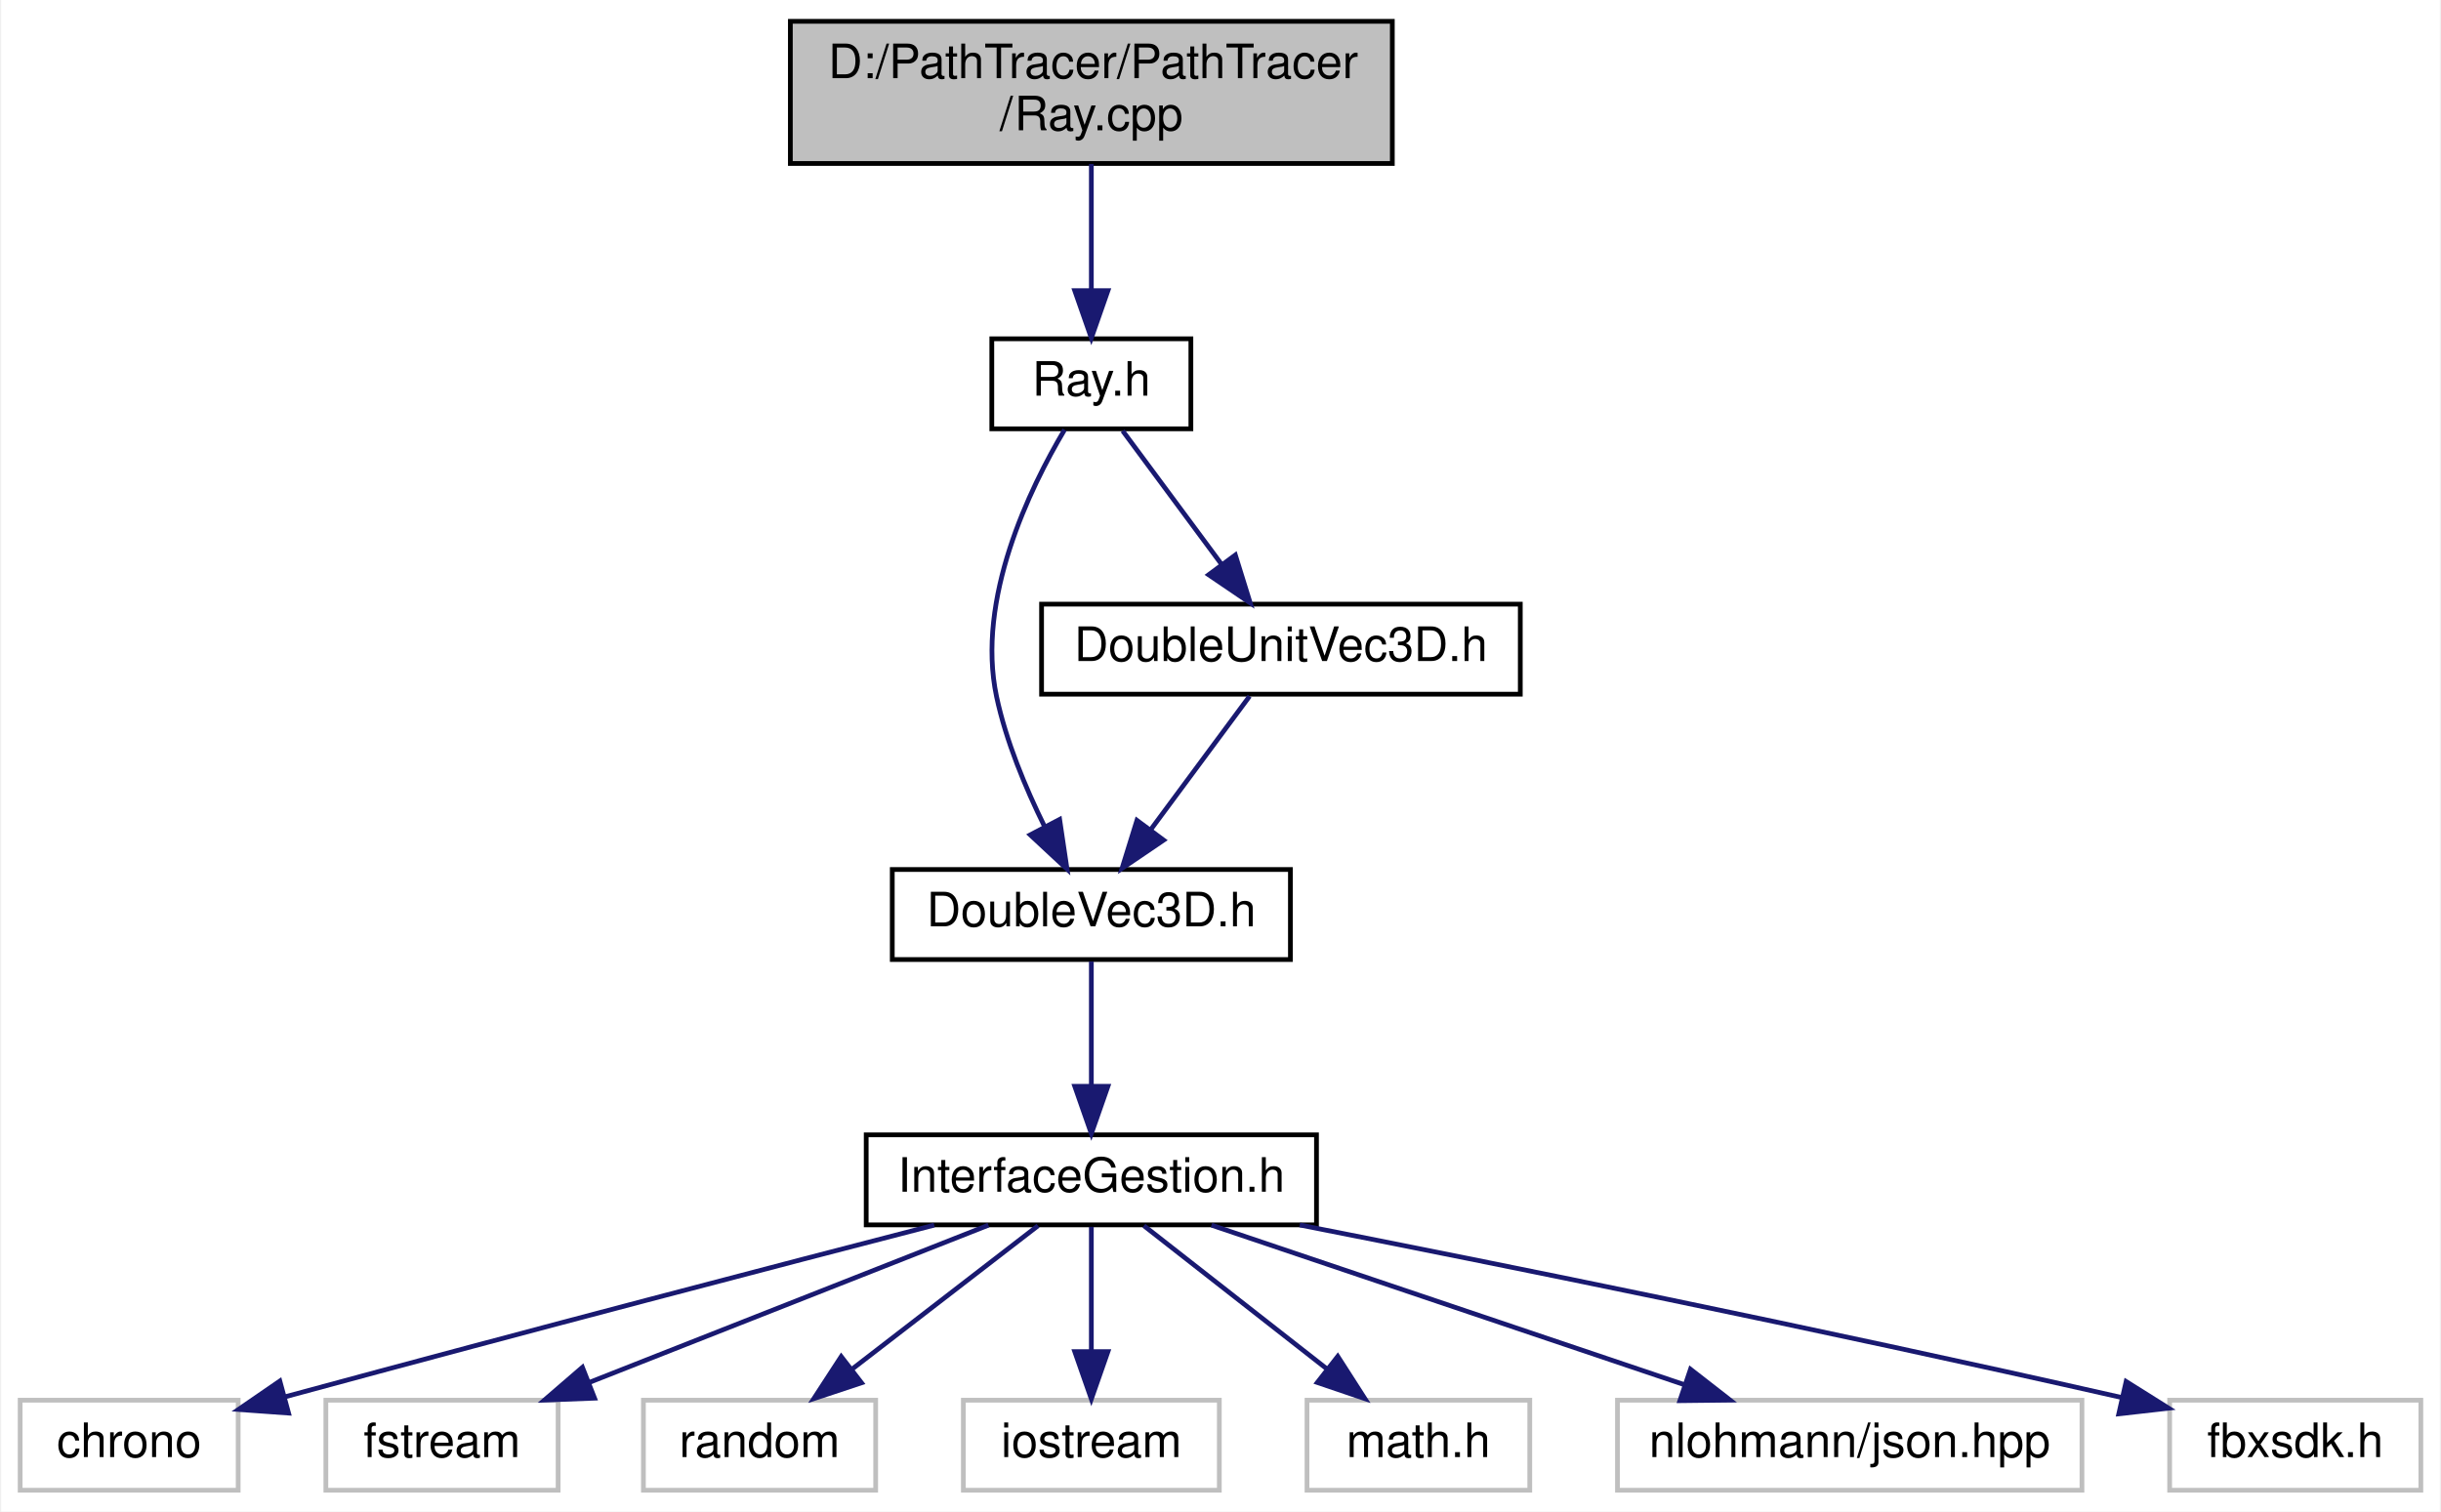
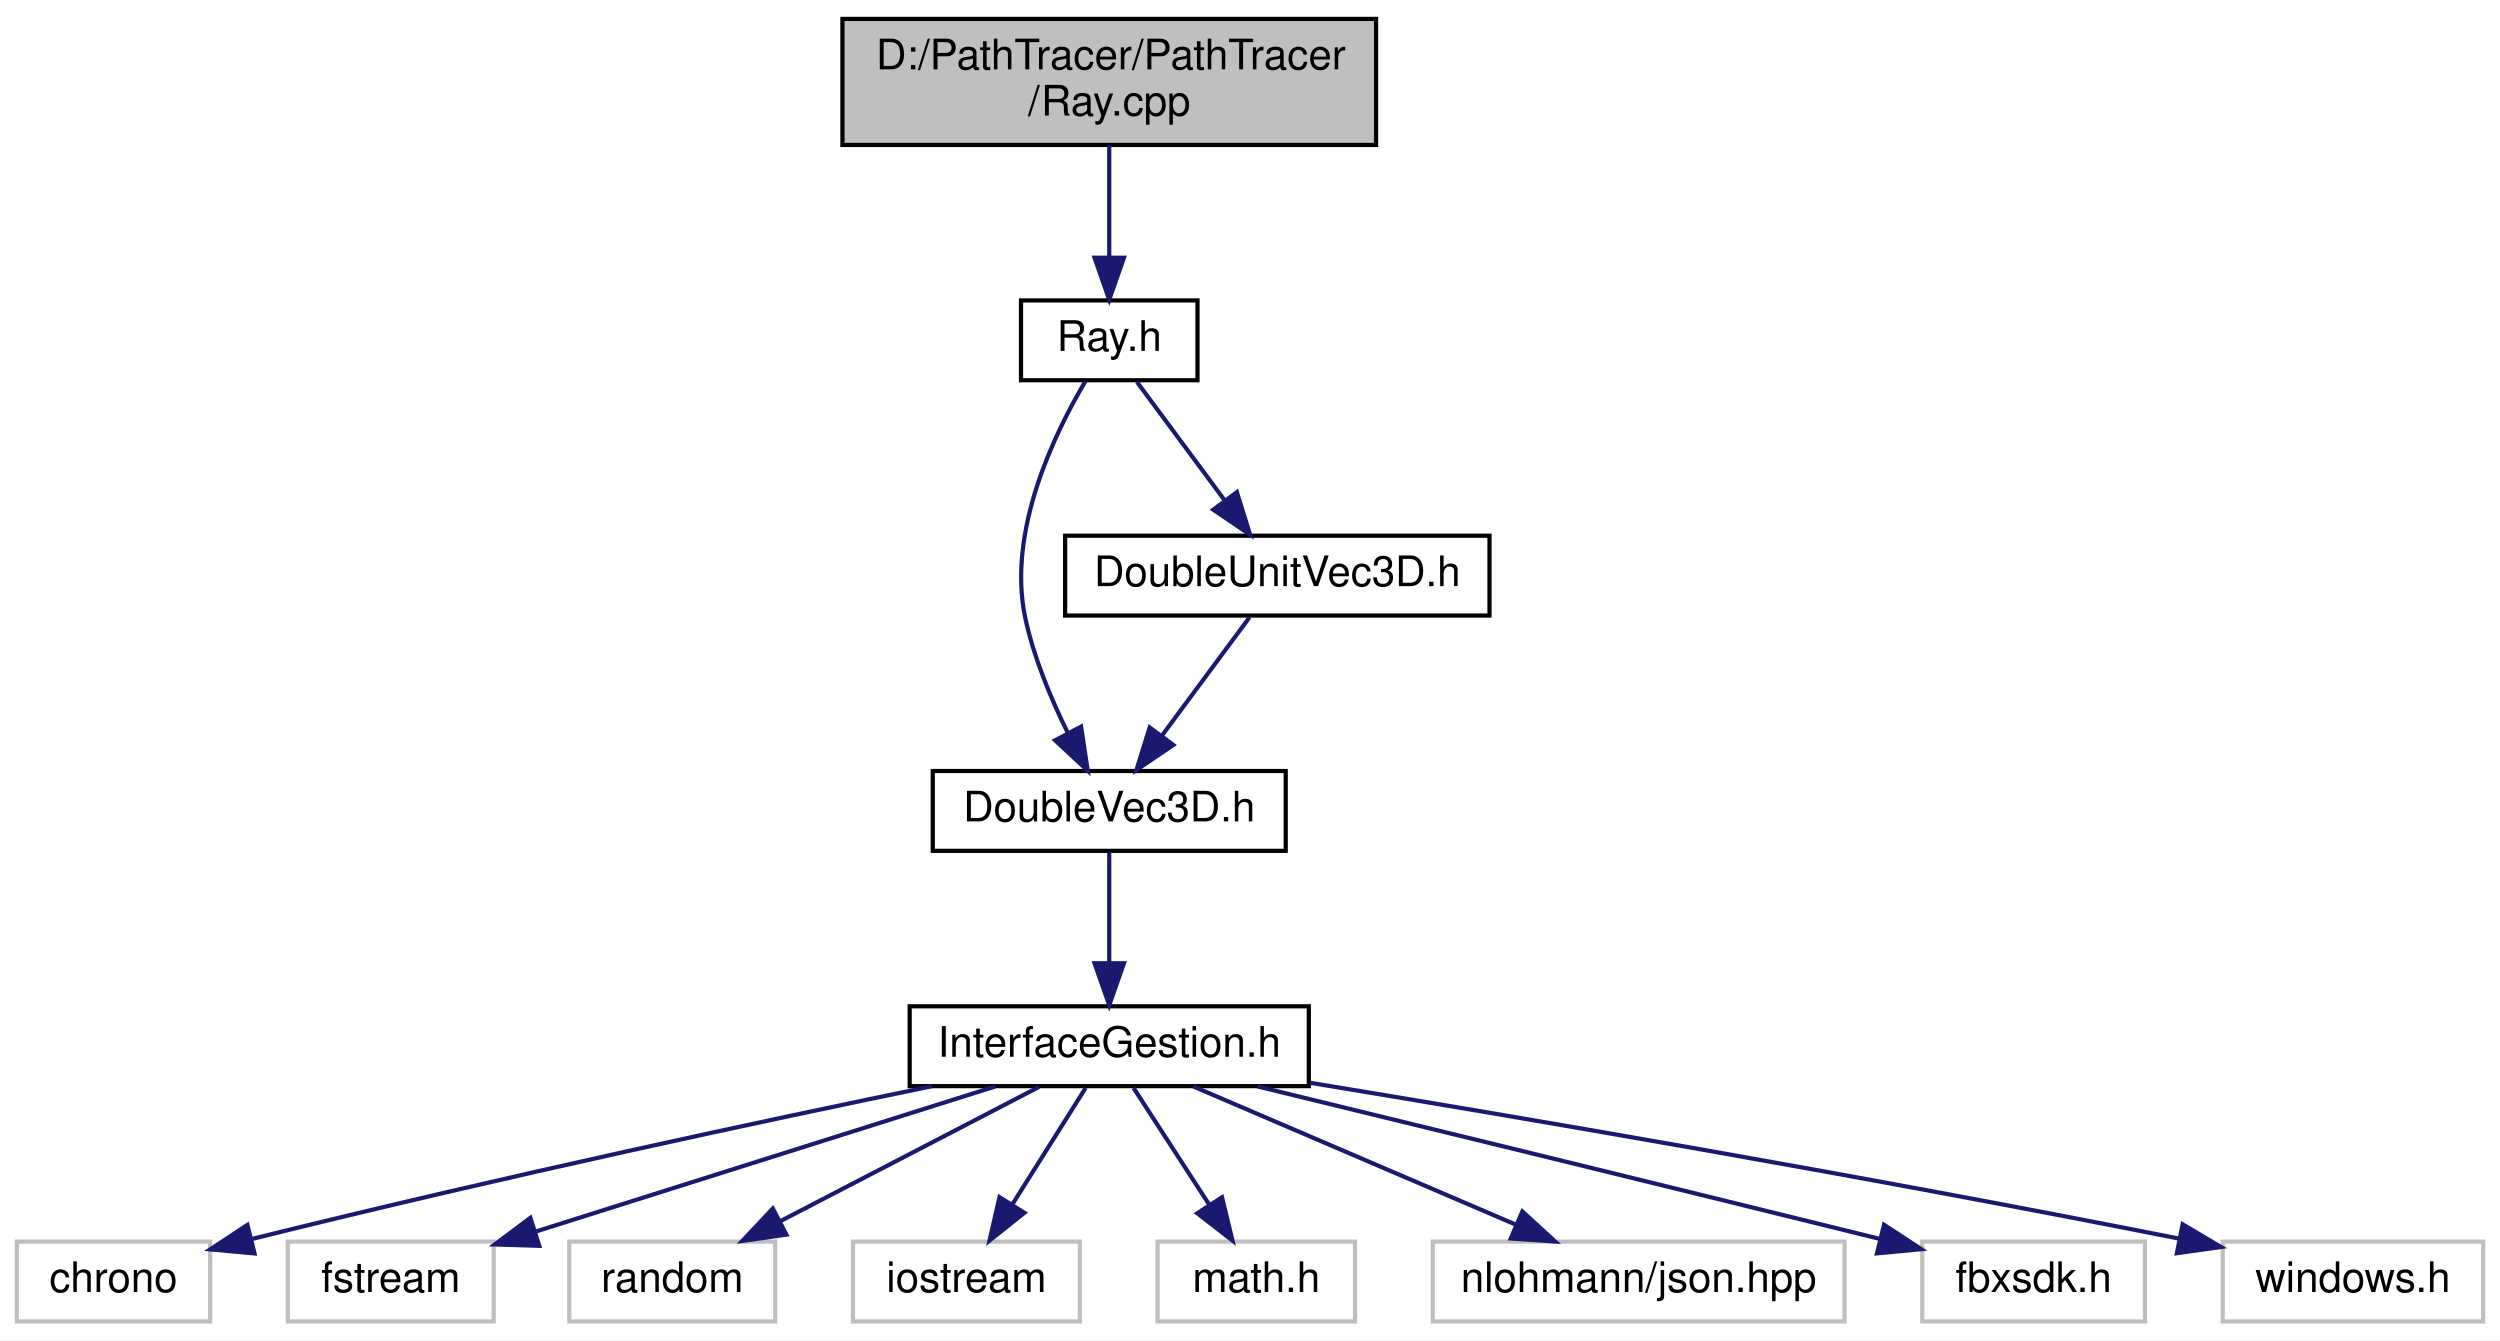
- <svg xmlns="http://www.w3.org/2000/svg" xmlns:xlink="http://www.w3.org/1999/xlink" width="515pt" height="319pt" viewBox="0.00 0.00 514.50 319.00">
+ <svg xmlns="http://www.w3.org/2000/svg" xmlns:xlink="http://www.w3.org/1999/xlink" width="595pt" height="319pt" viewBox="0.00 0.00 595.00 319.00">
  <g id="graph0" class="graph" transform="scale(1 1) rotate(0) translate(4 315)">
-     <polygon fill="white" stroke="transparent" points="-4,4 -4,-315 510.5,-315 510.5,4 -4,4" />
+     <polygon fill="white" stroke="transparent" points="-4,4 -4,-315 591,-315 591,4 -4,4" />
    <g id="node1" class="node">
      <g id="a_node1">
        <a xlink:title=" ">
-           <polygon fill="#bfbfbf" stroke="black" points="162.5,-280.5 162.5,-310.5 289.5,-310.5 289.5,-280.5 162.5,-280.5" />
-           <text text-anchor="start" x="170.5" y="-298.5" font-family="Helvetica,sans-Serif" font-size="10.00">D:/PathTracer/PathTracer</text>
-           <text text-anchor="middle" x="226" y="-287.5" font-family="Helvetica,sans-Serif" font-size="10.00">/Ray.cpp</text>
+           <polygon fill="#bfbfbf" stroke="black" points="196.5,-280.5 196.5,-310.5 323.5,-310.5 323.5,-280.5 196.5,-280.5" />
+           <text text-anchor="start" x="204.5" y="-298.5" font-family="Helvetica,sans-Serif" font-size="10.00">D:/PathTracer/PathTracer</text>
+           <text text-anchor="middle" x="260" y="-287.5" font-family="Helvetica,sans-Serif" font-size="10.00">/Ray.cpp</text>
        </a>
      </g>
    </g>
    <g id="node2" class="node">
      <g id="a_node2">
        <a xlink:href="_ray_8h.html" target="_top" xlink:title="Defines the Ray class.">
-           <polygon fill="white" stroke="black" points="205,-224.5 205,-243.5 247,-243.5 247,-224.5 205,-224.5" />
-           <text text-anchor="middle" x="226" y="-231.5" font-family="Helvetica,sans-Serif" font-size="10.00">Ray.h</text>
+           <polygon fill="white" stroke="black" points="239,-224.5 239,-243.5 281,-243.5 281,-224.5 239,-224.5" />
+           <text text-anchor="middle" x="260" y="-231.5" font-family="Helvetica,sans-Serif" font-size="10.00">Ray.h</text>
        </a>
      </g>
    </g>
    <g id="edge1" class="edge">
-       <path fill="none" stroke="midnightblue" d="M226,-280.4C226,-272.47 226,-262.46 226,-253.86" />
-       <polygon fill="midnightblue" stroke="midnightblue" points="229.5,-253.66 226,-243.66 222.5,-253.66 229.5,-253.66" />
+       <path fill="none" stroke="midnightblue" d="M260,-280.4C260,-272.47 260,-262.46 260,-253.86" />
+       <polygon fill="midnightblue" stroke="midnightblue" points="263.5,-253.66 260,-243.66 256.5,-253.66 263.5,-253.66" />
    </g>
    <g id="node3" class="node">
      <g id="a_node3">
        <a xlink:href="_double_vec3_d_8h.html" target="_top" xlink:title="Defines the DoubleVec3D class and the functions around it.">
-           <polygon fill="white" stroke="black" points="184,-112.5 184,-131.5 268,-131.5 268,-112.5 184,-112.5" />
-           <text text-anchor="middle" x="226" y="-119.5" font-family="Helvetica,sans-Serif" font-size="10.00">DoubleVec3D.h</text>
+           <polygon fill="white" stroke="black" points="218,-112.5 218,-131.5 302,-131.5 302,-112.5 218,-112.5" />
+           <text text-anchor="middle" x="260" y="-119.5" font-family="Helvetica,sans-Serif" font-size="10.00">DoubleVec3D.h</text>
        </a>
      </g>
    </g>
    <g id="edge2" class="edge">
-       <path fill="none" stroke="midnightblue" d="M220.35,-224.3C213.01,-211.95 201.64,-188.56 206,-168 208,-158.59 212.1,-148.76 216.07,-140.7" />
-       <polygon fill="midnightblue" stroke="midnightblue" points="219.31,-142.07 220.87,-131.59 213.11,-138.81 219.31,-142.07" />
+       <path fill="none" stroke="midnightblue" d="M254.35,-224.3C247.01,-211.95 235.64,-188.56 240,-168 242,-158.59 246.1,-148.76 250.07,-140.7" />
+       <polygon fill="midnightblue" stroke="midnightblue" points="253.31,-142.07 254.87,-131.59 247.11,-138.81 253.31,-142.07" />
    </g>
-     <g id="node12" class="node">
-       <g id="a_node12">
+     <g id="node13" class="node">
+       <g id="a_node13">
        <a xlink:href="_double_unit_vec3_d_8h.html" target="_top" xlink:title="Defines the DoubleUnitVec3D class and the functions around it.">
-           <polygon fill="white" stroke="black" points="215.5,-168.5 215.5,-187.5 316.5,-187.5 316.5,-168.5 215.5,-168.5" />
-           <text text-anchor="middle" x="266" y="-175.5" font-family="Helvetica,sans-Serif" font-size="10.00">DoubleUnitVec3D.h</text>
+           <polygon fill="white" stroke="black" points="249.5,-168.5 249.5,-187.5 350.5,-187.5 350.5,-168.5 249.5,-168.5" />
+           <text text-anchor="middle" x="300" y="-175.5" font-family="Helvetica,sans-Serif" font-size="10.00">DoubleUnitVec3D.h</text>
        </a>
      </g>
    </g>
-     <g id="edge11" class="edge">
-       <path fill="none" stroke="midnightblue" d="M232.61,-224.08C238.26,-216.46 246.54,-205.26 253.45,-195.94" />
-       <polygon fill="midnightblue" stroke="midnightblue" points="256.38,-197.87 259.52,-187.75 250.75,-193.7 256.38,-197.87" />
+     <g id="edge12" class="edge">
+       <path fill="none" stroke="midnightblue" d="M266.61,-224.08C272.26,-216.46 280.54,-205.26 287.45,-195.94" />
+       <polygon fill="midnightblue" stroke="midnightblue" points="290.38,-197.87 293.52,-187.75 284.75,-193.7 290.38,-197.87" />
    </g>
    <g id="node4" class="node">
      <g id="a_node4">
        <a xlink:href="_interface_gestion_8h.html" target="_top" xlink:title="Defines functions that are used when drawing the interface.">
-           <polygon fill="white" stroke="black" points="178.5,-56.5 178.5,-75.5 273.5,-75.5 273.5,-56.5 178.5,-56.5" />
-           <text text-anchor="middle" x="226" y="-63.5" font-family="Helvetica,sans-Serif" font-size="10.00">InterfaceGestion.h</text>
+           <polygon fill="white" stroke="black" points="212.5,-56.5 212.5,-75.5 307.5,-75.5 307.5,-56.5 212.5,-56.5" />
+           <text text-anchor="middle" x="260" y="-63.5" font-family="Helvetica,sans-Serif" font-size="10.00">InterfaceGestion.h</text>
        </a>
      </g>
    </g>
    <g id="edge3" class="edge">
-       <path fill="none" stroke="midnightblue" d="M226,-112.08C226,-105.01 226,-94.86 226,-85.99" />
-       <polygon fill="midnightblue" stroke="midnightblue" points="229.5,-85.75 226,-75.75 222.5,-85.75 229.5,-85.75" />
+       <path fill="none" stroke="midnightblue" d="M260,-112.08C260,-105.01 260,-94.86 260,-85.99" />
+       <polygon fill="midnightblue" stroke="midnightblue" points="263.5,-85.75 260,-75.75 256.5,-85.75 263.5,-85.75" />
    </g>
    <g id="node5" class="node">
      <g id="a_node5">
        <a xlink:title=" ">
          <polygon fill="white" stroke="#bfbfbf" points="0,-0.5 0,-19.5 46,-19.5 46,-0.5 0,-0.5" />
          <text text-anchor="middle" x="23" y="-7.5" font-family="Helvetica,sans-Serif" font-size="10.00">chrono</text>
        </a>
      </g>
    </g>
    <g id="edge4" class="edge">
-       <path fill="none" stroke="midnightblue" d="M192.85,-56.45C160.39,-48.05 109.27,-34.7 56.02,-20.25" />
-       <polygon fill="midnightblue" stroke="midnightblue" points="56.63,-16.78 46.06,-17.54 54.79,-23.54 56.63,-16.78" />
+       <path fill="none" stroke="midnightblue" d="M217.82,-56.49C178.37,-48.36 117.59,-35.41 55.93,-20.12" />
+       <polygon fill="midnightblue" stroke="midnightblue" points="56.58,-16.68 46.03,-17.65 54.88,-23.47 56.58,-16.68" />
    </g>
    <g id="node6" class="node">
      <g id="a_node6">
        <a xlink:title=" ">
          <polygon fill="white" stroke="#bfbfbf" points="64.5,-0.5 64.5,-19.5 113.5,-19.5 113.5,-0.5 64.5,-0.5" />
          <text text-anchor="middle" x="89" y="-7.5" font-family="Helvetica,sans-Serif" font-size="10.00">fstream</text>
        </a>
      </g>
    </g>
    <g id="edge5" class="edge">
-       <path fill="none" stroke="midnightblue" d="M204.29,-56.44C181.65,-47.52 145.93,-33.44 120.25,-23.32" />
-       <polygon fill="midnightblue" stroke="midnightblue" points="121.19,-19.93 110.61,-19.52 118.63,-26.44 121.19,-19.93" />
+       <path fill="none" stroke="midnightblue" d="M232.9,-56.44C203.33,-47.1 155.9,-32.13 123.65,-21.94" />
+       <polygon fill="midnightblue" stroke="midnightblue" points="124.34,-18.49 113.75,-18.82 122.23,-25.16 124.34,-18.49" />
    </g>
    <g id="node7" class="node">
      <g id="a_node7">
        <a xlink:title=" ">
          <polygon fill="white" stroke="#bfbfbf" points="131.5,-0.5 131.5,-19.5 180.5,-19.5 180.5,-0.5 131.5,-0.5" />
          <text text-anchor="middle" x="156" y="-7.5" font-family="Helvetica,sans-Serif" font-size="10.00">random</text>
        </a>
      </g>
    </g>
    <g id="edge6" class="edge">
-       <path fill="none" stroke="midnightblue" d="M214.75,-56.32C204.2,-48.18 188.2,-35.84 175.56,-26.09" />
-       <polygon fill="midnightblue" stroke="midnightblue" points="177.51,-23.17 167.45,-19.83 173.23,-28.71 177.51,-23.17" />
+       <path fill="none" stroke="midnightblue" d="M243.29,-56.32C226.69,-47.7 201,-34.36 181.78,-24.39" />
+       <polygon fill="midnightblue" stroke="midnightblue" points="183.16,-21.16 172.67,-19.65 179.93,-27.37 183.16,-21.16" />
    </g>
    <g id="node8" class="node">
      <g id="a_node8">
        <a xlink:title=" ">
          <polygon fill="white" stroke="#bfbfbf" points="199,-0.5 199,-19.5 253,-19.5 253,-0.5 199,-0.5" />
          <text text-anchor="middle" x="226" y="-7.5" font-family="Helvetica,sans-Serif" font-size="10.00">iostream</text>
        </a>
      </g>
    </g>
    <g id="edge7" class="edge">
-       <path fill="none" stroke="midnightblue" d="M226,-56.08C226,-49.01 226,-38.86 226,-29.99" />
-       <polygon fill="midnightblue" stroke="midnightblue" points="229.5,-29.75 226,-19.75 222.5,-29.75 229.5,-29.75" />
+       <path fill="none" stroke="midnightblue" d="M254.39,-56.08C249.63,-48.53 242.68,-37.49 236.85,-28.23" />
+       <polygon fill="midnightblue" stroke="midnightblue" points="239.8,-26.35 231.51,-19.75 233.88,-30.08 239.8,-26.35" />
    </g>
    <g id="node9" class="node">
      <g id="a_node9">
        <a xlink:title=" ">
          <polygon fill="white" stroke="#bfbfbf" points="271.5,-0.5 271.5,-19.5 318.5,-19.5 318.5,-0.5 271.5,-0.5" />
          <text text-anchor="middle" x="295" y="-7.5" font-family="Helvetica,sans-Serif" font-size="10.00">math.h</text>
        </a>
      </g>
    </g>
    <g id="edge8" class="edge">
-       <path fill="none" stroke="midnightblue" d="M237.09,-56.32C247.49,-48.18 263.26,-35.84 275.72,-26.09" />
-       <polygon fill="midnightblue" stroke="midnightblue" points="277.99,-28.75 283.71,-19.83 273.68,-23.24 277.99,-28.75" />
+       <path fill="none" stroke="midnightblue" d="M265.78,-56.08C270.67,-48.53 277.83,-37.49 283.83,-28.23" />
+       <polygon fill="midnightblue" stroke="midnightblue" points="286.83,-30.05 289.33,-19.75 280.95,-26.24 286.83,-30.05" />
    </g>
    <g id="node10" class="node">
      <g id="a_node10">
        <a xlink:title=" ">
          <polygon fill="white" stroke="#bfbfbf" points="337,-0.5 337,-19.5 435,-19.5 435,-0.5 337,-0.5" />
          <text text-anchor="middle" x="386" y="-7.5" font-family="Helvetica,sans-Serif" font-size="10.00">nlohmann/json.hpp</text>
        </a>
      </g>
    </g>
    <g id="edge9" class="edge">
-       <path fill="none" stroke="midnightblue" d="M251.35,-56.44C278.27,-47.36 321,-32.94 351.09,-22.78" />
-       <polygon fill="midnightblue" stroke="midnightblue" points="352.41,-26.03 360.77,-19.52 350.17,-19.4 352.41,-26.03" />
+       <path fill="none" stroke="midnightblue" d="M279.97,-56.44C300.61,-47.6 333.06,-33.69 356.63,-23.59" />
+       <polygon fill="midnightblue" stroke="midnightblue" points="358.32,-26.67 366.13,-19.52 355.56,-20.24 358.32,-26.67" />
    </g>
    <g id="node11" class="node">
      <g id="a_node11">
        <a xlink:title=" ">
          <polygon fill="white" stroke="#bfbfbf" points="453.5,-0.5 453.5,-19.5 506.5,-19.5 506.5,-0.5 453.5,-0.5" />
          <text text-anchor="middle" x="480" y="-7.5" font-family="Helvetica,sans-Serif" font-size="10.00">fbxsdk.h</text>
        </a>
      </g>
    </g>
    <g id="edge10" class="edge">
-       <path fill="none" stroke="midnightblue" d="M269.96,-56.48C312,-48.21 377.41,-35.02 443.54,-20.03" />
-       <polygon fill="midnightblue" stroke="midnightblue" points="444.32,-23.44 453.29,-17.81 442.77,-16.62 444.32,-23.44" />
+       <path fill="none" stroke="midnightblue" d="M295.29,-56.43C330.31,-47.91 385.79,-34.37 443.28,-20.17" />
+       <polygon fill="midnightblue" stroke="midnightblue" points="444.4,-23.5 453.27,-17.7 442.72,-16.7 444.4,-23.5" />
    </g>
-     <g id="edge12" class="edge">
-       <path fill="none" stroke="midnightblue" d="M259.39,-168.08C253.74,-160.46 245.46,-149.26 238.55,-139.94" />
-       <polygon fill="midnightblue" stroke="midnightblue" points="241.25,-137.7 232.48,-131.75 235.62,-141.87 241.25,-137.7" />
+     <g id="node12" class="node">
+       <g id="a_node12">
+         <a xlink:title=" ">
+           <polygon fill="white" stroke="#bfbfbf" points="525,-0.5 525,-19.5 587,-19.5 587,-0.5 525,-0.5" />
+           <text text-anchor="middle" x="556" y="-7.5" font-family="Helvetica,sans-Serif" font-size="10.00">windows.h</text>
+         </a>
+       </g>
+     </g>
+     <g id="edge11" class="edge">
+       <path fill="none" stroke="midnightblue" d="M307.78,-57.3C357.18,-49.17 436.79,-35.65 514.61,-20.21" />
+       <polygon fill="midnightblue" stroke="midnightblue" points="515.47,-23.61 524.59,-18.22 514.1,-16.74 515.47,-23.61" />
+     </g>
+     <g id="edge13" class="edge">
+       <path fill="none" stroke="midnightblue" d="M293.39,-168.08C287.74,-160.46 279.46,-149.26 272.55,-139.94" />
+       <polygon fill="midnightblue" stroke="midnightblue" points="275.25,-137.7 266.48,-131.75 269.62,-141.87 275.25,-137.7" />
    </g>
  </g>
</svg>
